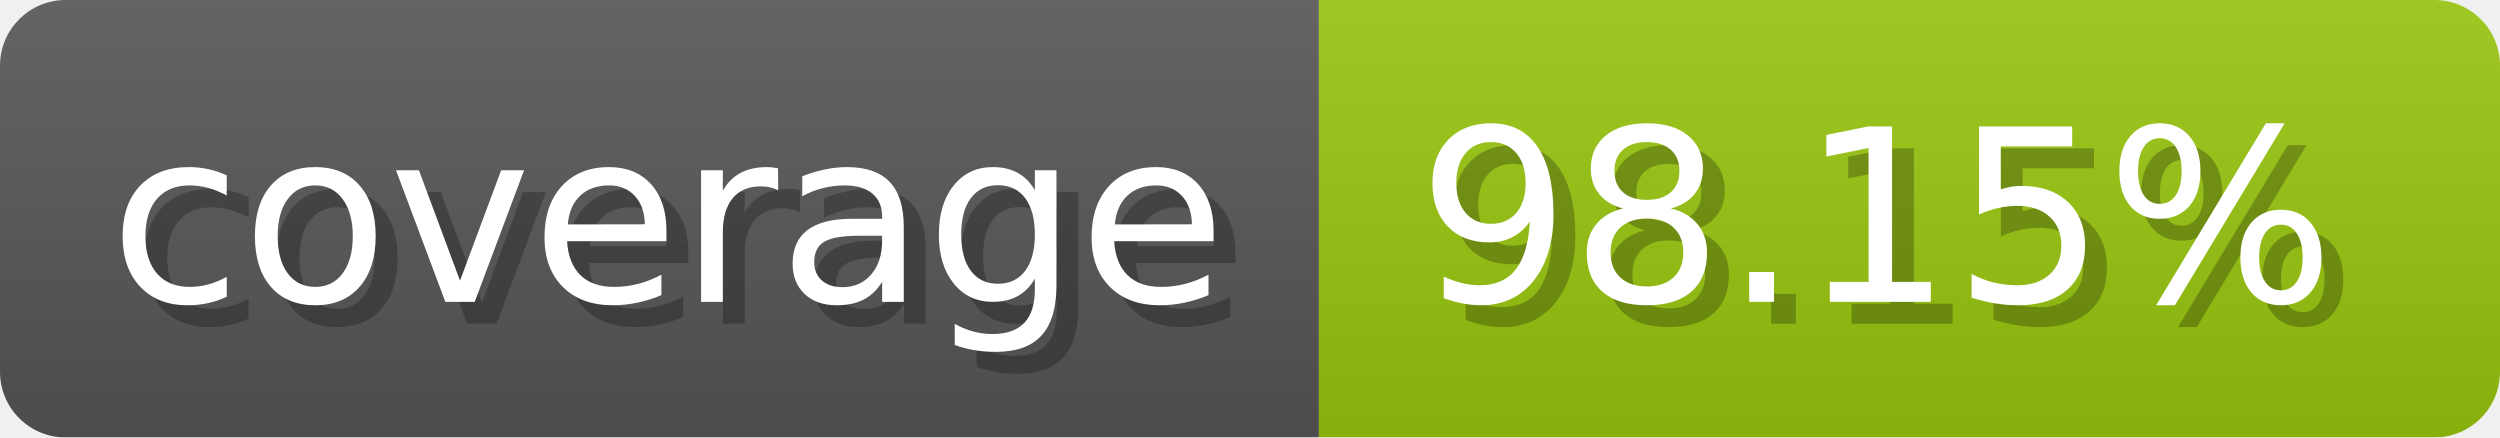
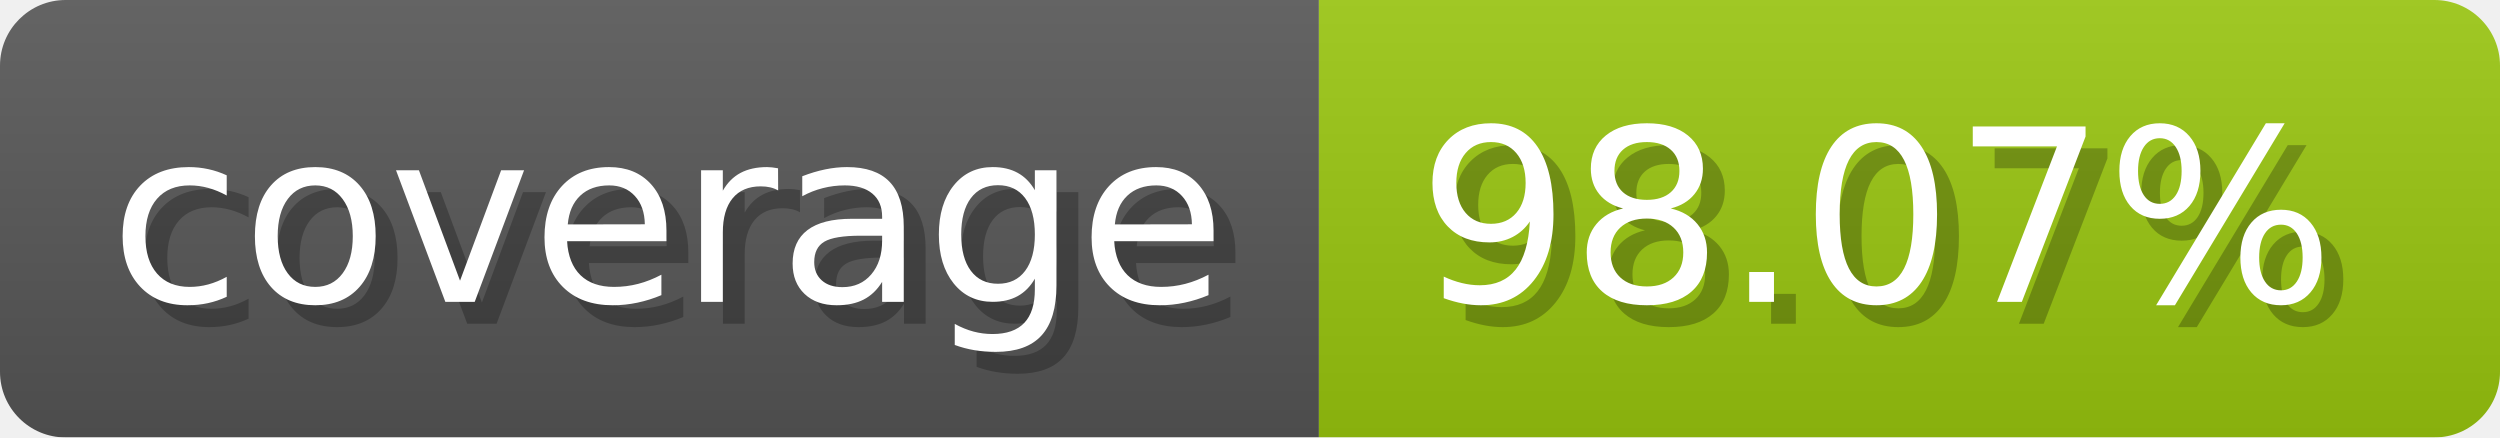
- <svg xmlns="http://www.w3.org/2000/svg" width="114.3" height="20" viewBox="0 0 1143 200" role="img" aria-label="coverage: 98.15%">
-   <linearGradient id="vTroz" x2="0" y2="100%">
+ <svg xmlns="http://www.w3.org/2000/svg" width="114.3" height="20" viewBox="0 0 1143 200" role="img" aria-label="coverage: 98.07%">
+   <linearGradient id="jlTUR" x2="0" y2="100%">
    <stop offset="0" stop-opacity=".1" stop-color="#EEE" />
    <stop offset="1" stop-opacity=".1" />
  </linearGradient>
-   <mask id="aGJMx">
+   <mask id="GUoNo">
    <rect width="1143" height="200" rx="30" fill="#FFF" />
  </mask>
-   <g mask="url(#aGJMx)">
+   <g mask="url(#GUoNo)">
    <rect width="603" height="200" fill="#555" />
    <rect width="540" height="200" fill="#97c40f" x="603" />
-     <rect width="1143" height="200" fill="url(#vTroz)" />
+     <rect width="1143" height="200" fill="url(#jlTUR)" />
  </g>
  <g aria-hidden="true" fill="#fff" text-anchor="start" font-family="Verdana,DejaVu Sans,sans-serif" font-size="110">
    <text x="60" y="148" textLength="503" fill="#000" opacity="0.25">coverage</text>
    <text x="50" y="138" textLength="503">coverage</text>
-     <text x="658" y="148" textLength="440" fill="#000" opacity="0.25">98.15%</text>
-     <text x="648" y="138" textLength="440">98.15%</text>
+     <text x="658" y="148" textLength="440" fill="#000" opacity="0.25">98.07%</text>
+     <text x="648" y="138" textLength="440">98.07%</text>
  </g>
</svg>
